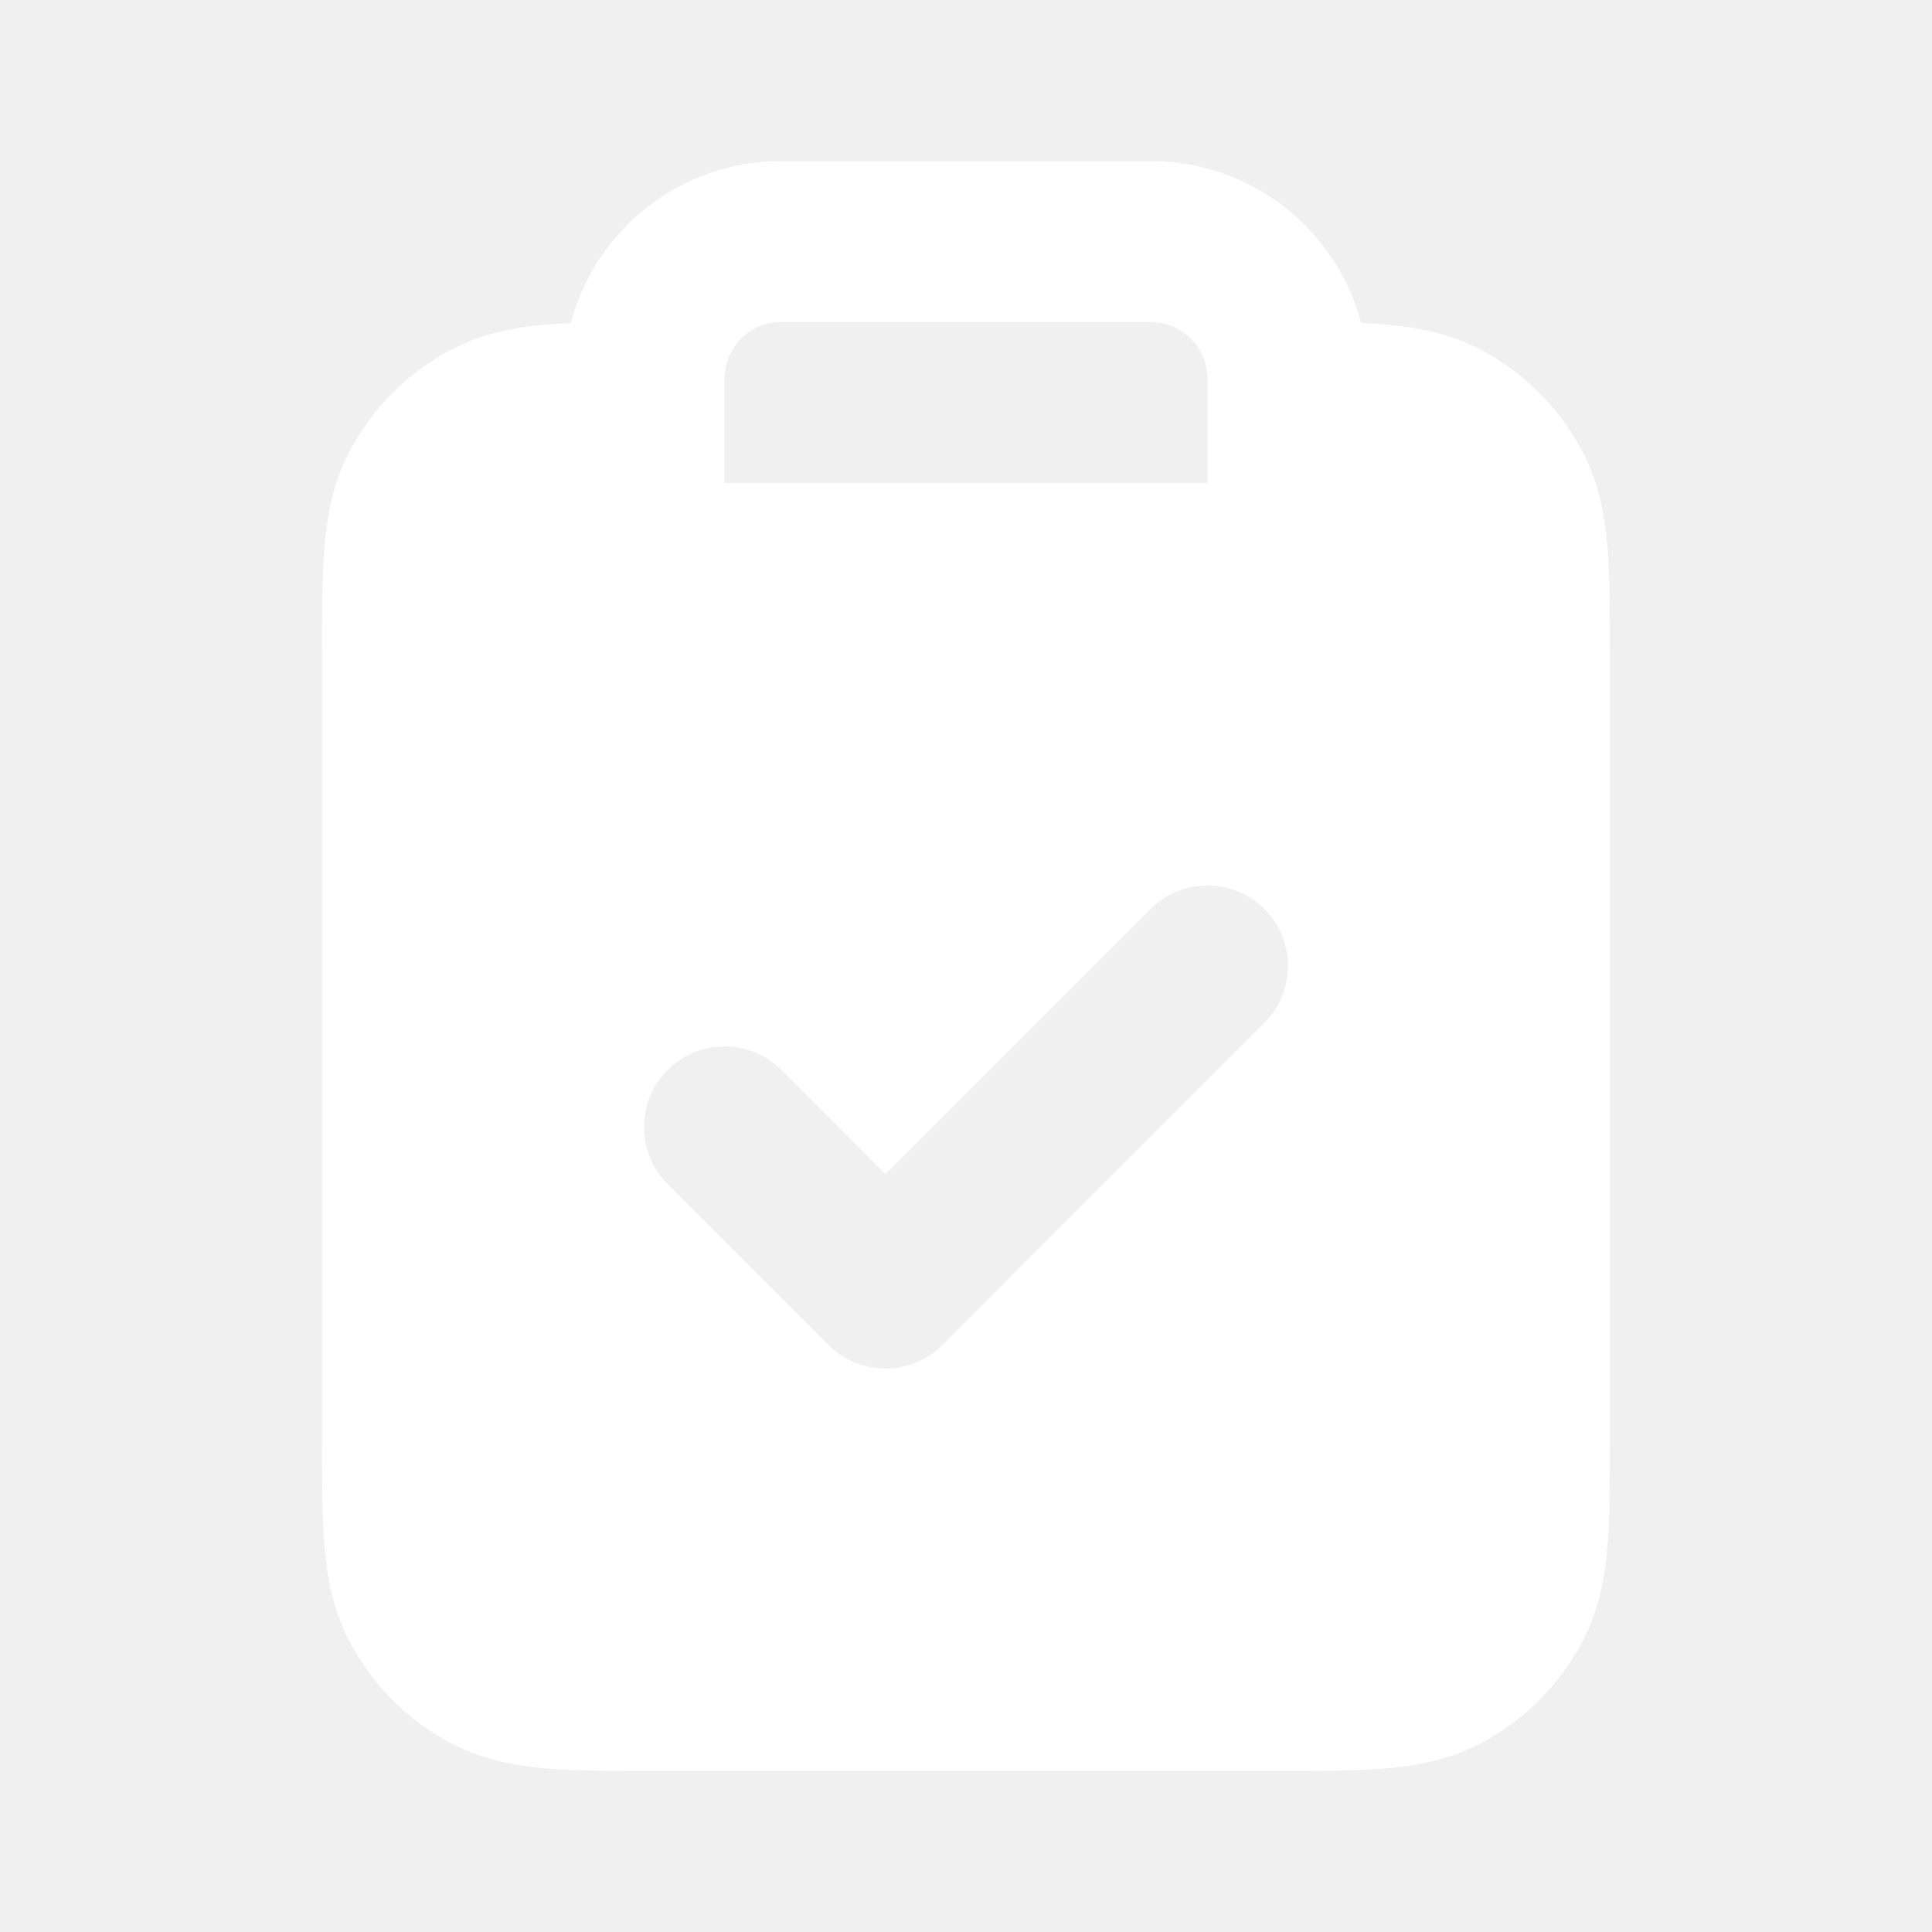
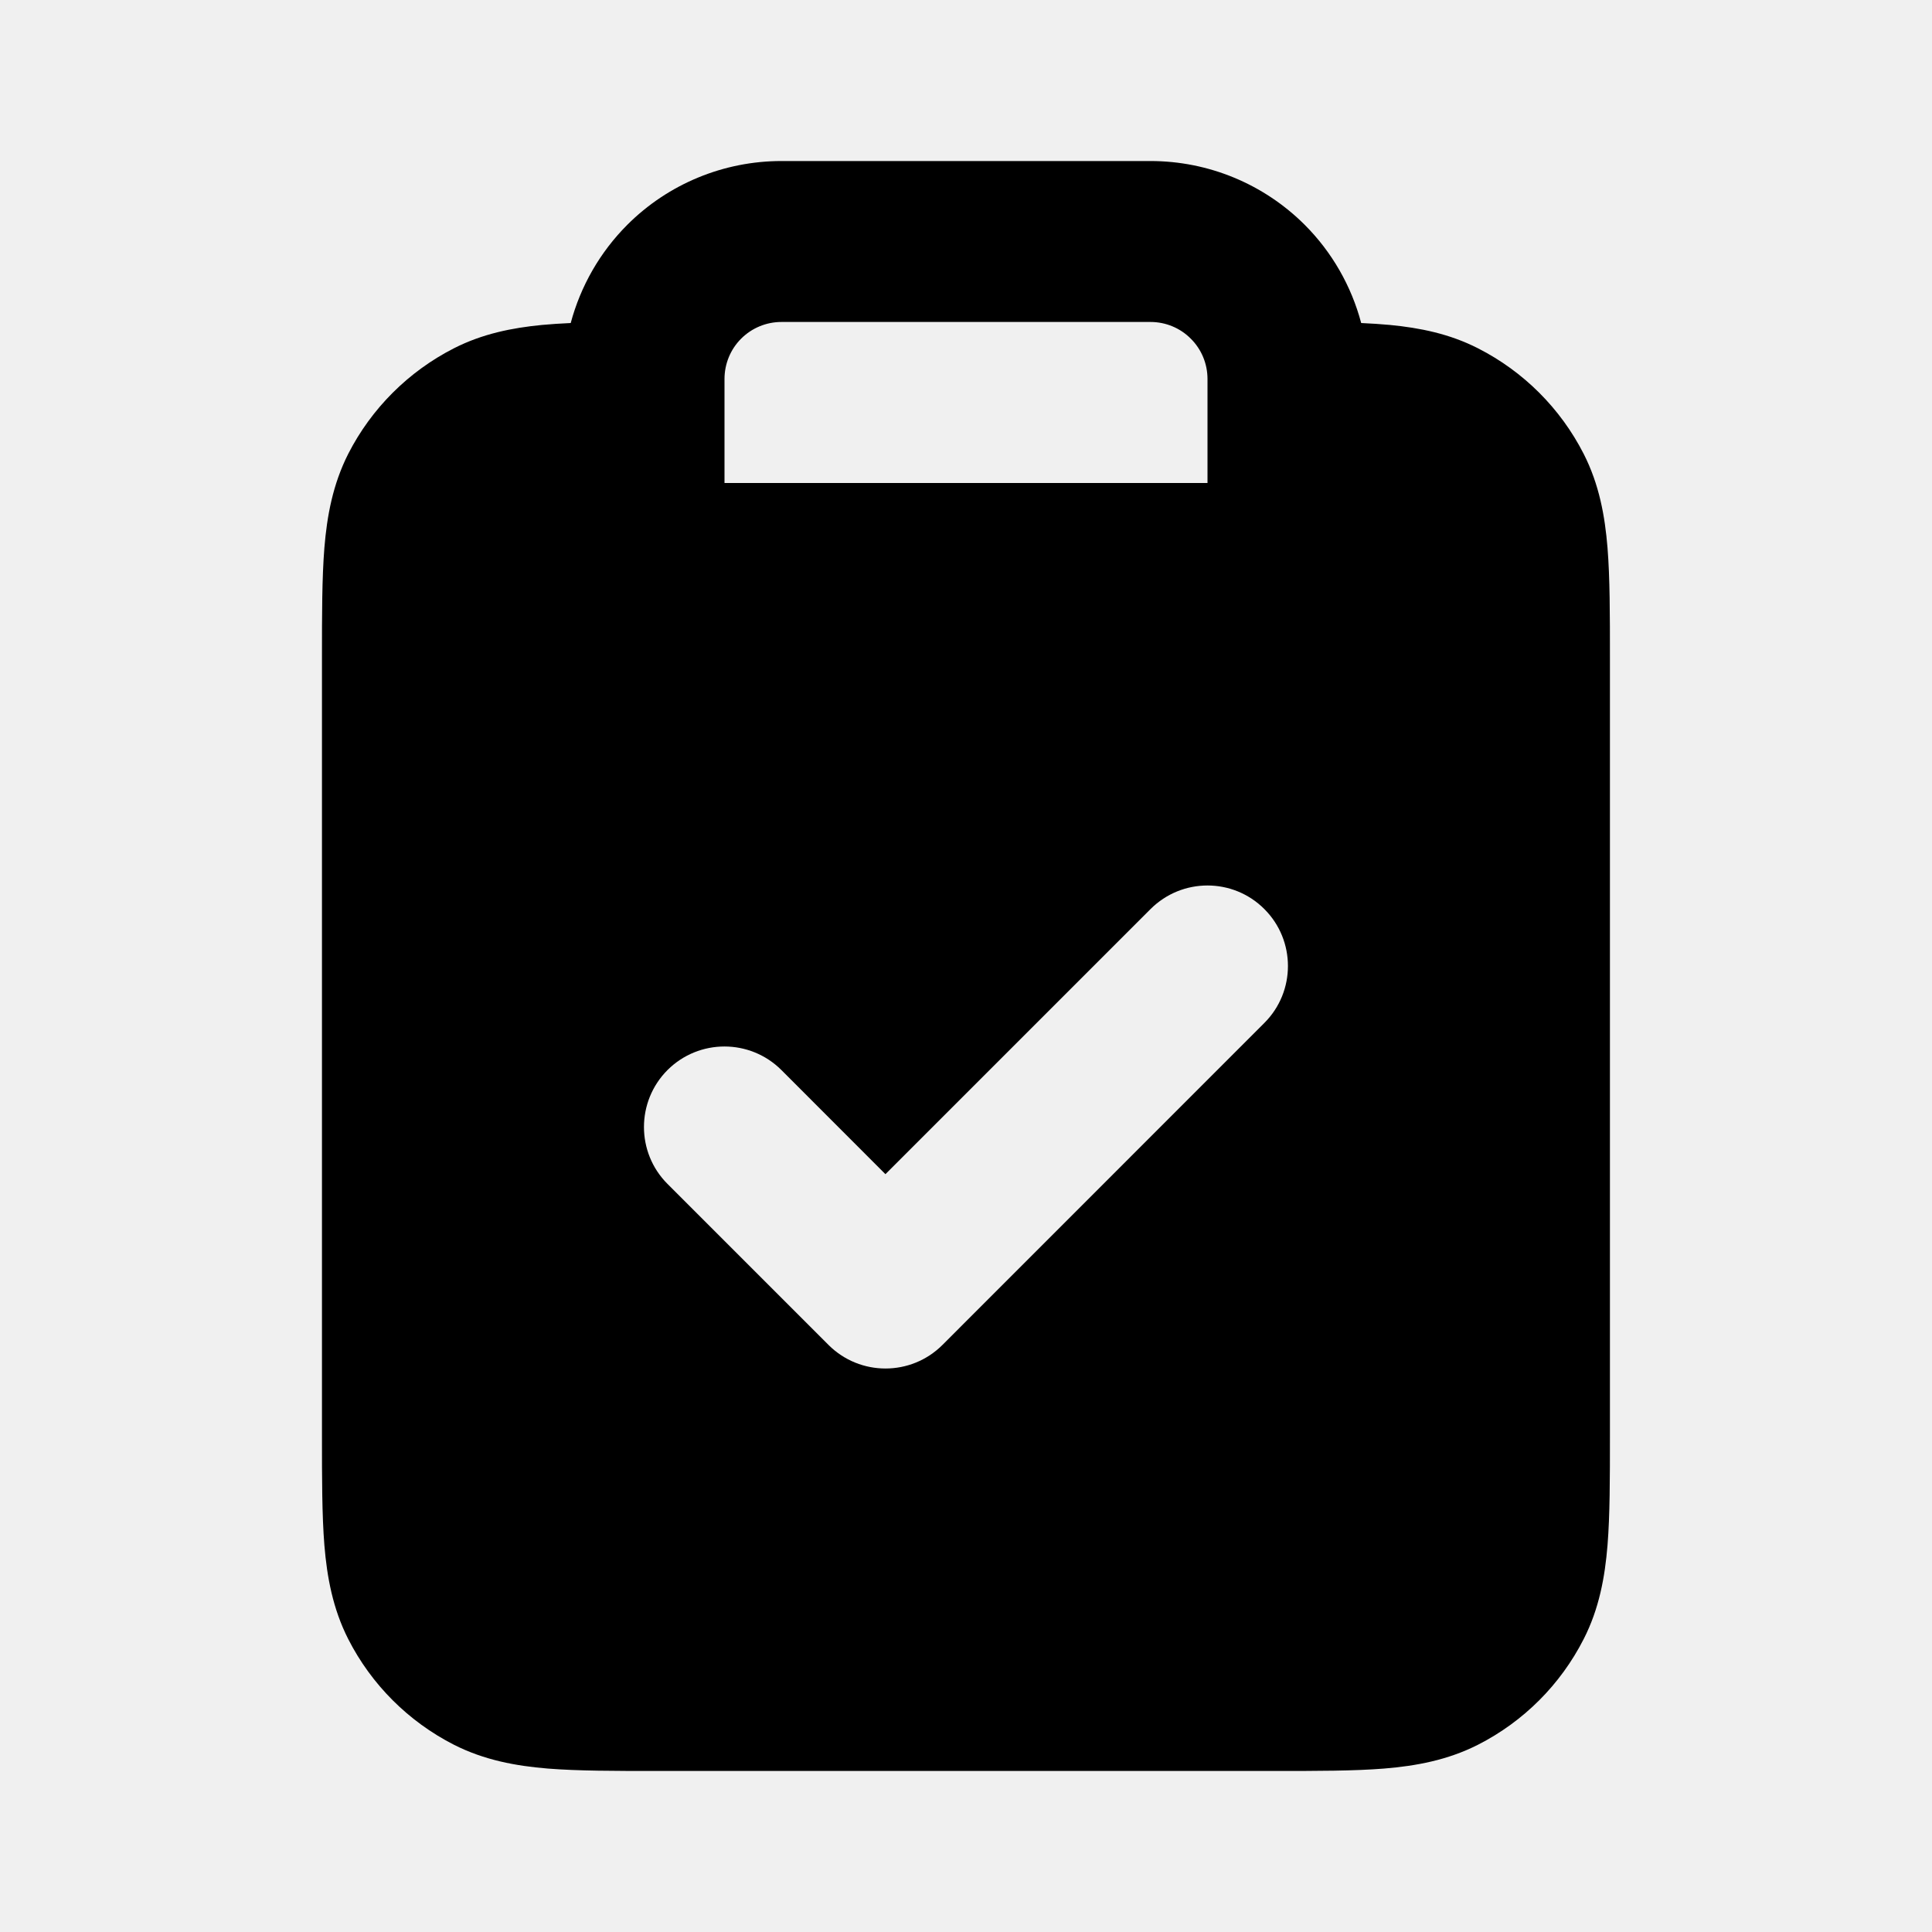
<svg xmlns="http://www.w3.org/2000/svg" width="20" height="20" viewBox="0 0 20 20" fill="none">
-   <path fill-rule="evenodd" clip-rule="evenodd" d="M8.089 1.667C7.491 1.667 6.917 1.904 6.494 2.327C6.21 2.611 6.01 2.963 5.908 3.344C5.803 3.349 5.703 3.355 5.609 3.364C5.301 3.394 4.994 3.455 4.698 3.606C4.228 3.846 3.845 4.228 3.605 4.698C3.445 5.014 3.385 5.341 3.358 5.671C3.333 5.983 3.333 6.362 3.333 6.801V14.866C3.333 15.305 3.333 15.684 3.358 15.996C3.385 16.325 3.445 16.653 3.605 16.968C3.845 17.439 4.228 17.821 4.698 18.061C5.013 18.221 5.341 18.281 5.67 18.308C5.983 18.333 6.362 18.333 6.801 18.333H13.198C13.638 18.333 14.017 18.333 14.329 18.308C14.658 18.281 14.986 18.221 15.301 18.061C15.772 17.821 16.154 17.439 16.394 16.968C16.555 16.653 16.614 16.325 16.641 15.996C16.666 15.684 16.666 15.305 16.666 14.866V6.801C16.666 6.362 16.666 5.983 16.641 5.671C16.614 5.341 16.555 5.014 16.394 4.698C16.154 4.228 15.772 3.846 15.301 3.606C15.005 3.455 14.699 3.394 14.39 3.364C14.296 3.355 14.196 3.349 14.091 3.344C13.99 2.963 13.79 2.611 13.506 2.327C13.082 1.904 12.509 1.667 11.91 1.667H8.089ZM12.5 3.923V5H7.5V3.923C7.5 3.766 7.562 3.616 7.672 3.506C7.783 3.395 7.933 3.333 8.089 3.333H11.91C12.067 3.333 12.217 3.395 12.327 3.506C12.438 3.616 12.5 3.766 12.5 3.923ZM13.089 10.589C13.414 10.264 13.414 9.736 13.089 9.411C12.764 9.085 12.236 9.085 11.91 9.411L9.166 12.155L8.089 11.077C7.763 10.752 7.236 10.752 6.91 11.077C6.585 11.403 6.585 11.931 6.91 12.256L8.577 13.923C8.903 14.248 9.43 14.248 9.756 13.923L13.089 10.589Z" fill="white" />
+   <path fill-rule="evenodd" clip-rule="evenodd" d="M8.089 1.667C7.491 1.667 6.917 1.904 6.494 2.327C6.21 2.611 6.01 2.963 5.908 3.344C5.803 3.349 5.703 3.355 5.609 3.364C5.301 3.394 4.994 3.455 4.698 3.606C4.228 3.846 3.845 4.228 3.605 4.698C3.445 5.014 3.385 5.341 3.358 5.671C3.333 5.983 3.333 6.362 3.333 6.801V14.866C3.333 15.305 3.333 15.684 3.358 15.996C3.385 16.325 3.445 16.653 3.605 16.968C3.845 17.439 4.228 17.821 4.698 18.061C5.013 18.221 5.341 18.281 5.67 18.308C5.983 18.333 6.362 18.333 6.801 18.333H13.198C13.638 18.333 14.017 18.333 14.329 18.308C14.658 18.281 14.986 18.221 15.301 18.061C15.772 17.821 16.154 17.439 16.394 16.968C16.555 16.653 16.614 16.325 16.641 15.996C16.666 15.684 16.666 15.305 16.666 14.866V6.801C16.666 6.362 16.666 5.983 16.641 5.671C16.614 5.341 16.555 5.014 16.394 4.698C16.154 4.228 15.772 3.846 15.301 3.606C15.005 3.455 14.699 3.394 14.39 3.364C14.296 3.355 14.196 3.349 14.091 3.344C13.99 2.963 13.79 2.611 13.506 2.327C13.082 1.904 12.509 1.667 11.91 1.667H8.089ZM12.5 3.923V5H7.5V3.923C7.5 3.766 7.562 3.616 7.672 3.506C7.783 3.395 7.933 3.333 8.089 3.333H11.91C12.067 3.333 12.217 3.395 12.327 3.506C12.438 3.616 12.5 3.766 12.5 3.923ZM13.089 10.589C13.414 10.264 13.414 9.736 13.089 9.411C12.764 9.085 12.236 9.085 11.91 9.411L9.166 12.155L8.089 11.077C7.763 10.752 7.236 10.752 6.91 11.077C6.585 11.403 6.585 11.931 6.91 12.256L8.577 13.923C8.903 14.248 9.43 14.248 9.756 13.923L13.089 10.589Z" fill="currentColor" />
</svg>
